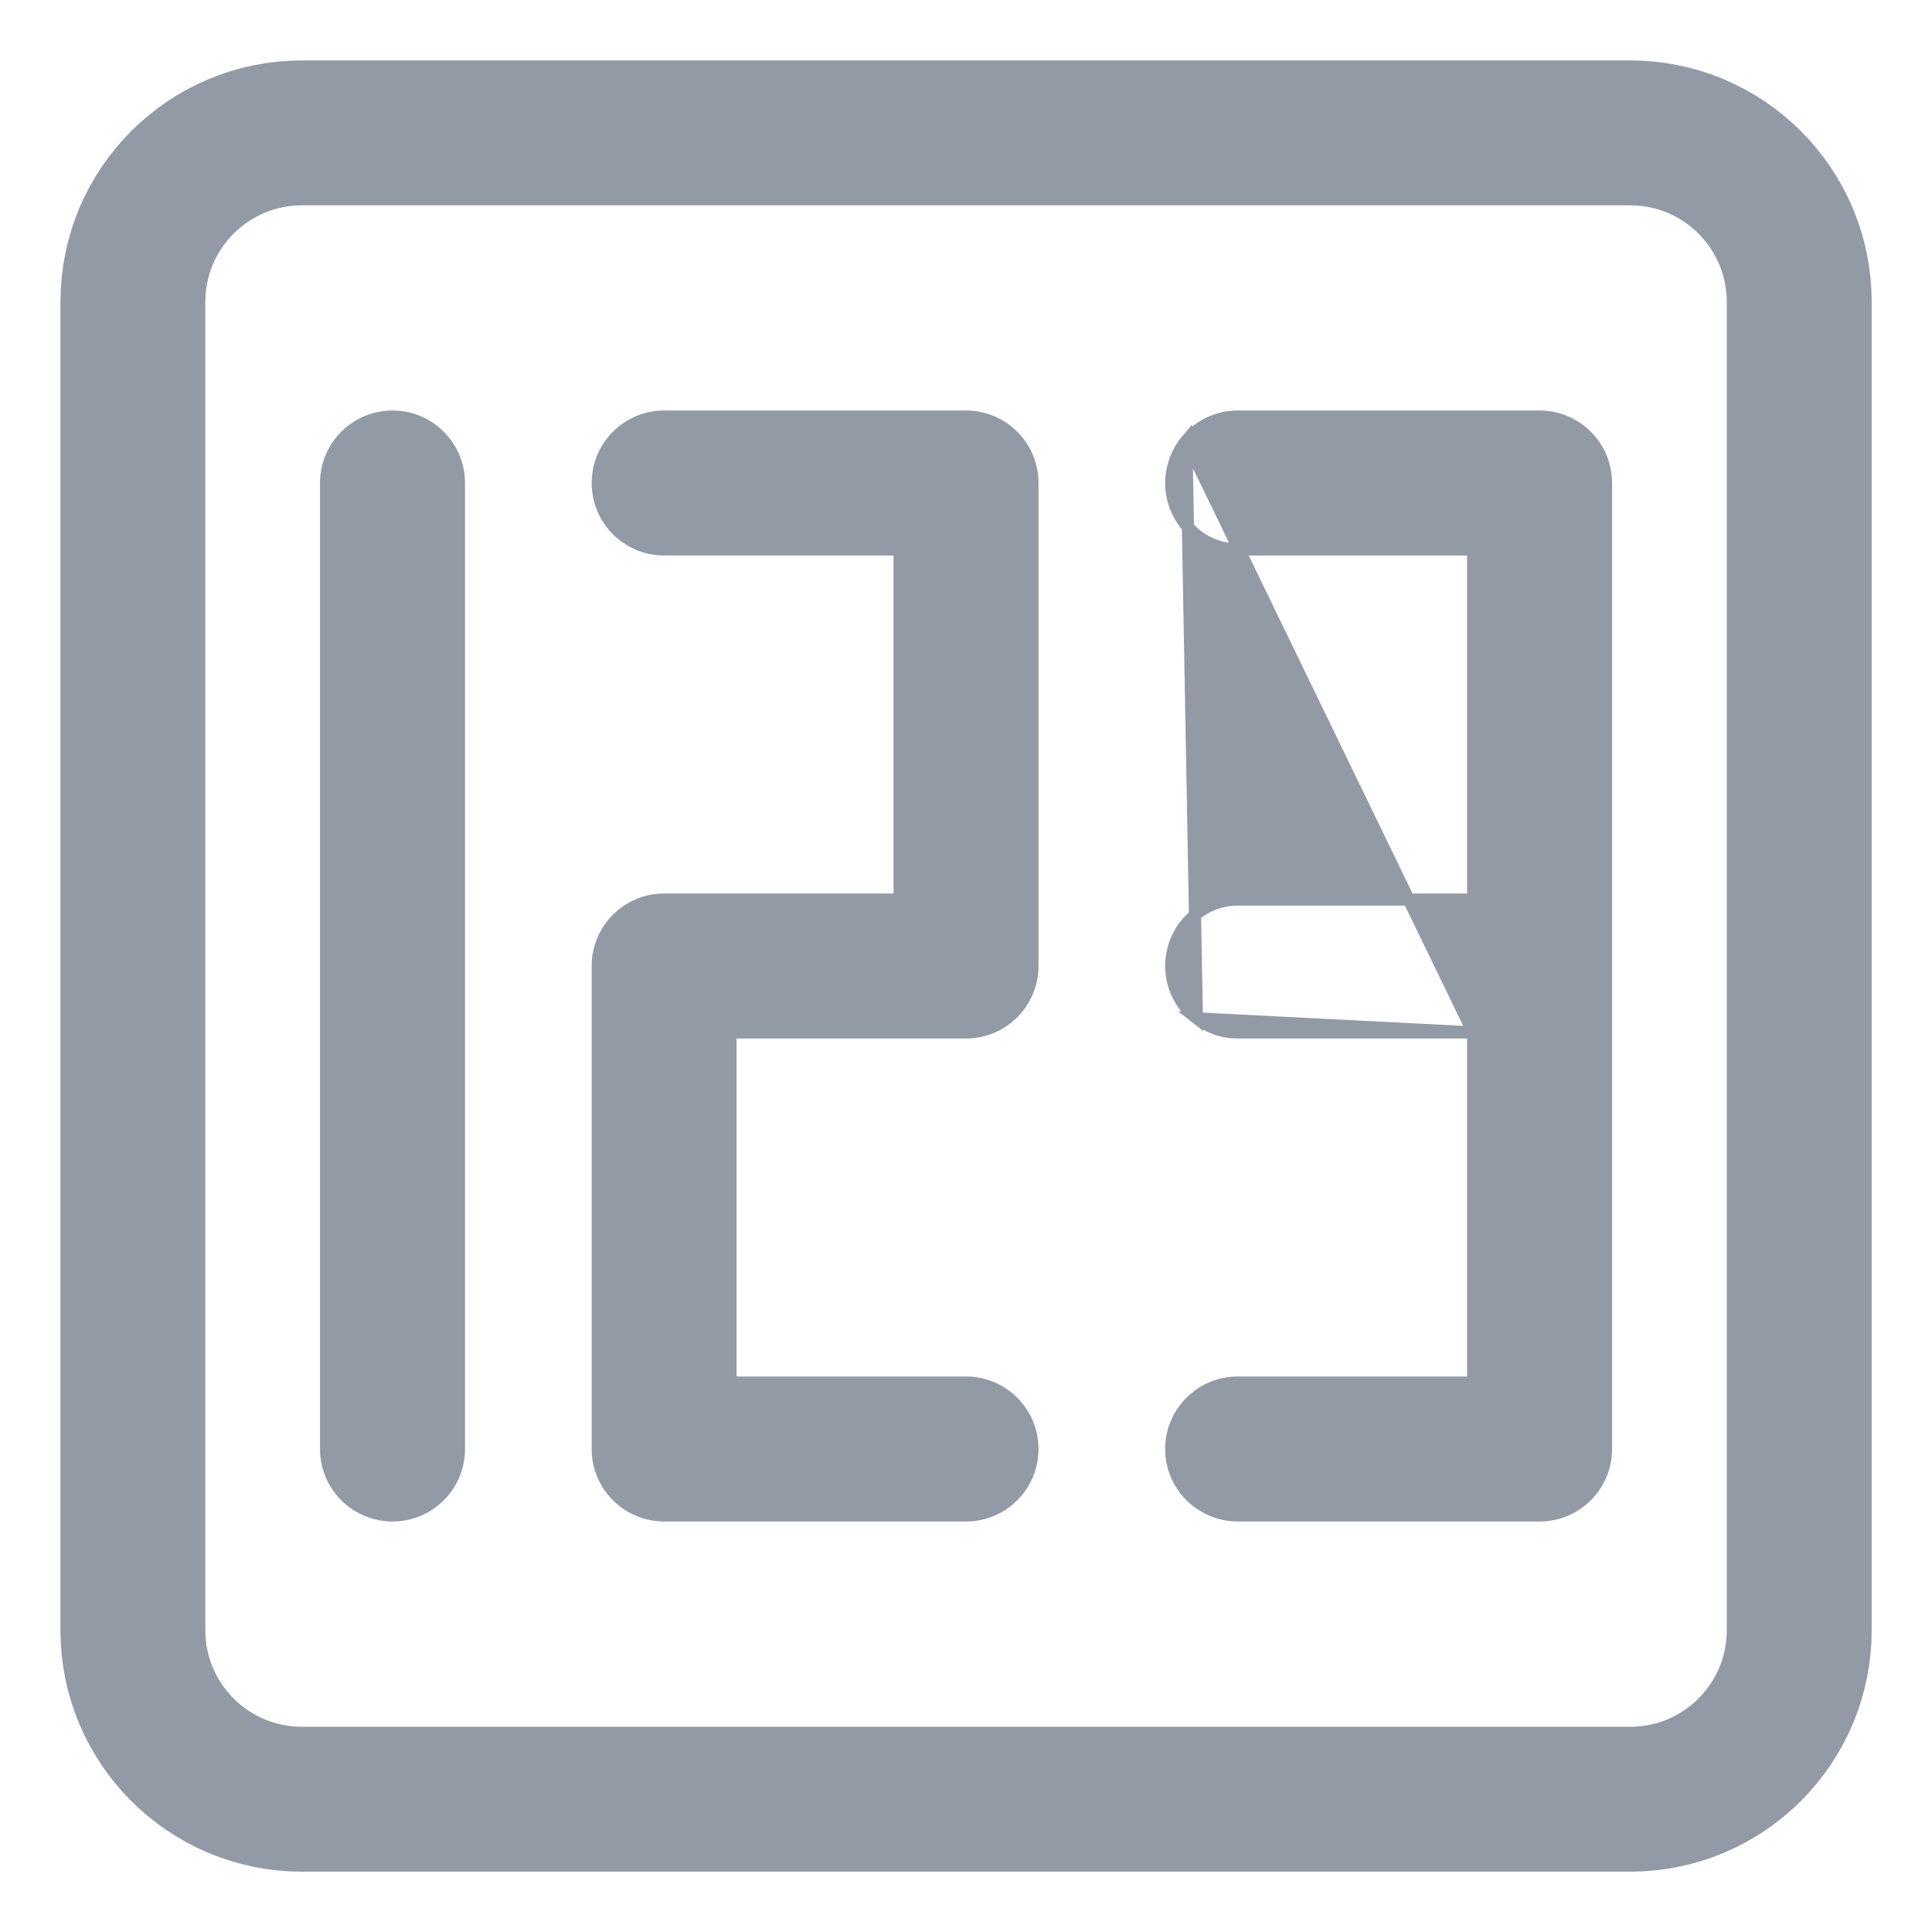
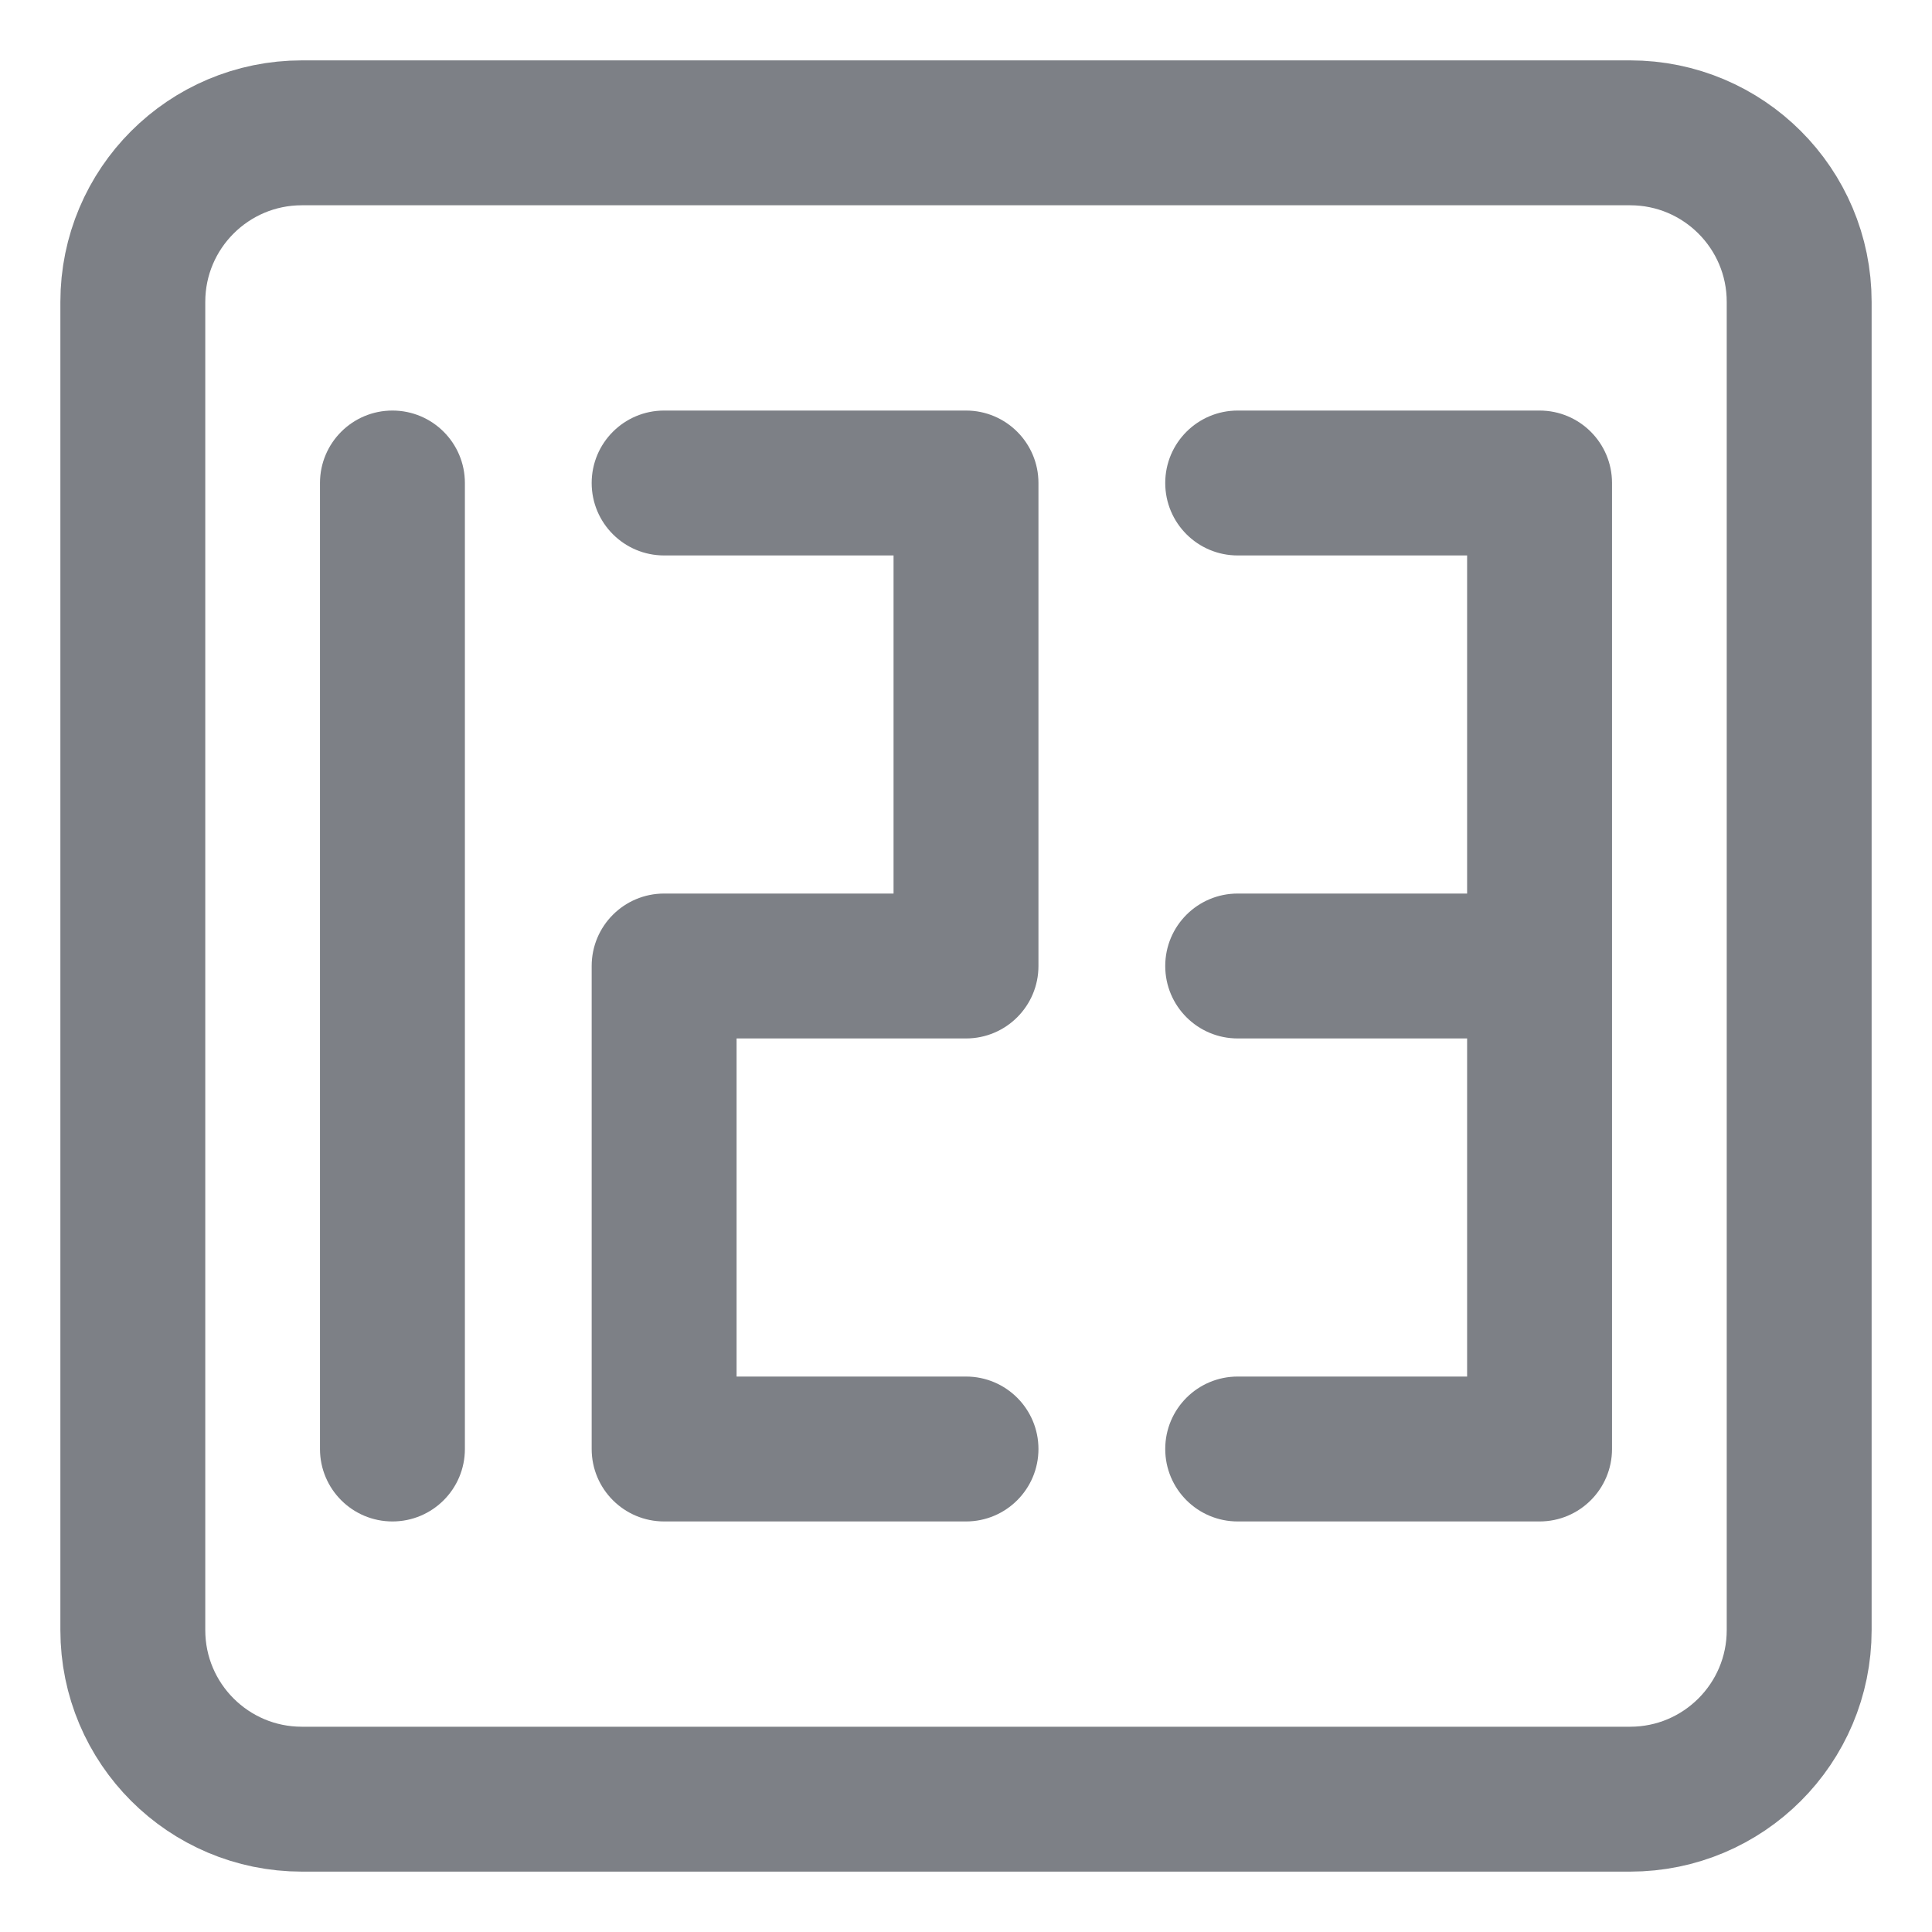
- <svg xmlns="http://www.w3.org/2000/svg" width="18" height="18" viewBox="0 0 18 18" fill="none">
-   <rect x="1.238" y="1.238" width="15.525" height="15.525" rx="1.575" stroke="#929AA5" stroke-width="1.35" />
-   <rect x="3.038" y="3.881" width="1.238" height="10.238" rx="0.619" fill="#929AA5" stroke="#929AA5" stroke-width="0.113" />
-   <path d="M9.619 4.5C9.619 4.158 9.342 3.881 9 3.881H6.188C5.846 3.881 5.569 4.158 5.569 4.5C5.569 4.842 5.846 5.119 6.188 5.119H8.381V8.381H6.188C5.846 8.381 5.569 8.658 5.569 9V13.5C5.569 13.842 5.846 14.119 6.188 14.119H9C9.342 14.119 9.619 13.842 9.619 13.5C9.619 13.158 9.342 12.881 9 12.881H6.806V9.619H9C9.342 9.619 9.619 9.342 9.619 9V4.5Z" fill="#929AA5" stroke="#929AA5" stroke-width="0.113" />
-   <path d="M13.725 9.619H11.531C11.388 9.619 11.256 9.57 11.151 9.488L13.725 9.619ZM13.725 9.619V12.881H11.531C11.19 12.881 10.912 13.158 10.912 13.5C10.912 13.711 11.018 13.898 11.18 14.009L11.18 14.009C11.28 14.078 11.401 14.119 11.531 14.119H14.344C14.685 14.119 14.963 13.842 14.963 13.5V4.5C14.963 4.158 14.685 3.881 14.344 3.881H11.531C11.339 3.881 11.167 3.969 11.053 4.107C11.053 4.107 11.053 4.107 11.053 4.107L13.725 9.619ZM11.053 4.107C10.999 4.172 10.958 4.25 10.935 4.335C10.92 4.388 10.912 4.443 10.912 4.5C10.912 4.842 11.19 5.119 11.531 5.119H13.725V8.381H11.531C11.19 8.381 10.912 8.658 10.912 9C10.912 9.198 11.006 9.375 11.151 9.488L11.053 4.107Z" fill="#929AA5" stroke="#929AA5" stroke-width="0.113" />
+ <svg xmlns="http://www.w3.org/2000/svg" width="32" height="32" viewBox="0 0 32 32" fill="none">
+   <rect x="2.2" y="2.2" width="27.6" height="27.6" rx="2.8" stroke="#7D8086" stroke-width="2.4" />
+   <path fill-rule="evenodd" clip-rule="evenodd" d="M7.7 24V8C7.7 7.337 7.163 6.8 6.5 6.8C5.837 6.8 5.3 7.337 5.3 8V24C5.3 24.663 5.837 25.2 6.5 25.2C7.163 25.2 7.7 24.663 7.7 24ZM17.2 8C17.2 7.337 16.663 6.8 16 6.8H11C10.337 6.8 9.8 7.337 9.8 8C9.8 8.663 10.337 9.2 11 9.2H14.8V14.8H11C10.337 14.8 9.8 15.337 9.8 16V24C9.8 24.663 10.337 25.2 11 25.2H16C16.663 25.2 17.2 24.663 17.2 24C17.2 23.337 16.663 22.8 16 22.8H12.2V17.2H16C16.663 17.2 17.2 16.663 17.2 16V8ZM20.5 6.8C19.837 6.8 19.3 7.337 19.3 8C19.3 8.663 19.837 9.2 20.5 9.2H24.3V14.8H20.5C19.837 14.8 19.3 15.337 19.3 16C19.3 16.663 19.837 17.2 20.5 17.2H24.3V22.8H20.5C19.837 22.8 19.3 23.337 19.3 24C19.3 24.663 19.837 25.2 20.5 25.2H25.498H25.5C26.163 25.2 26.7 24.663 26.7 24V16V8C26.7 7.337 26.163 6.8 25.5 6.8H20.5Z" fill="#7D8086" />
</svg>
